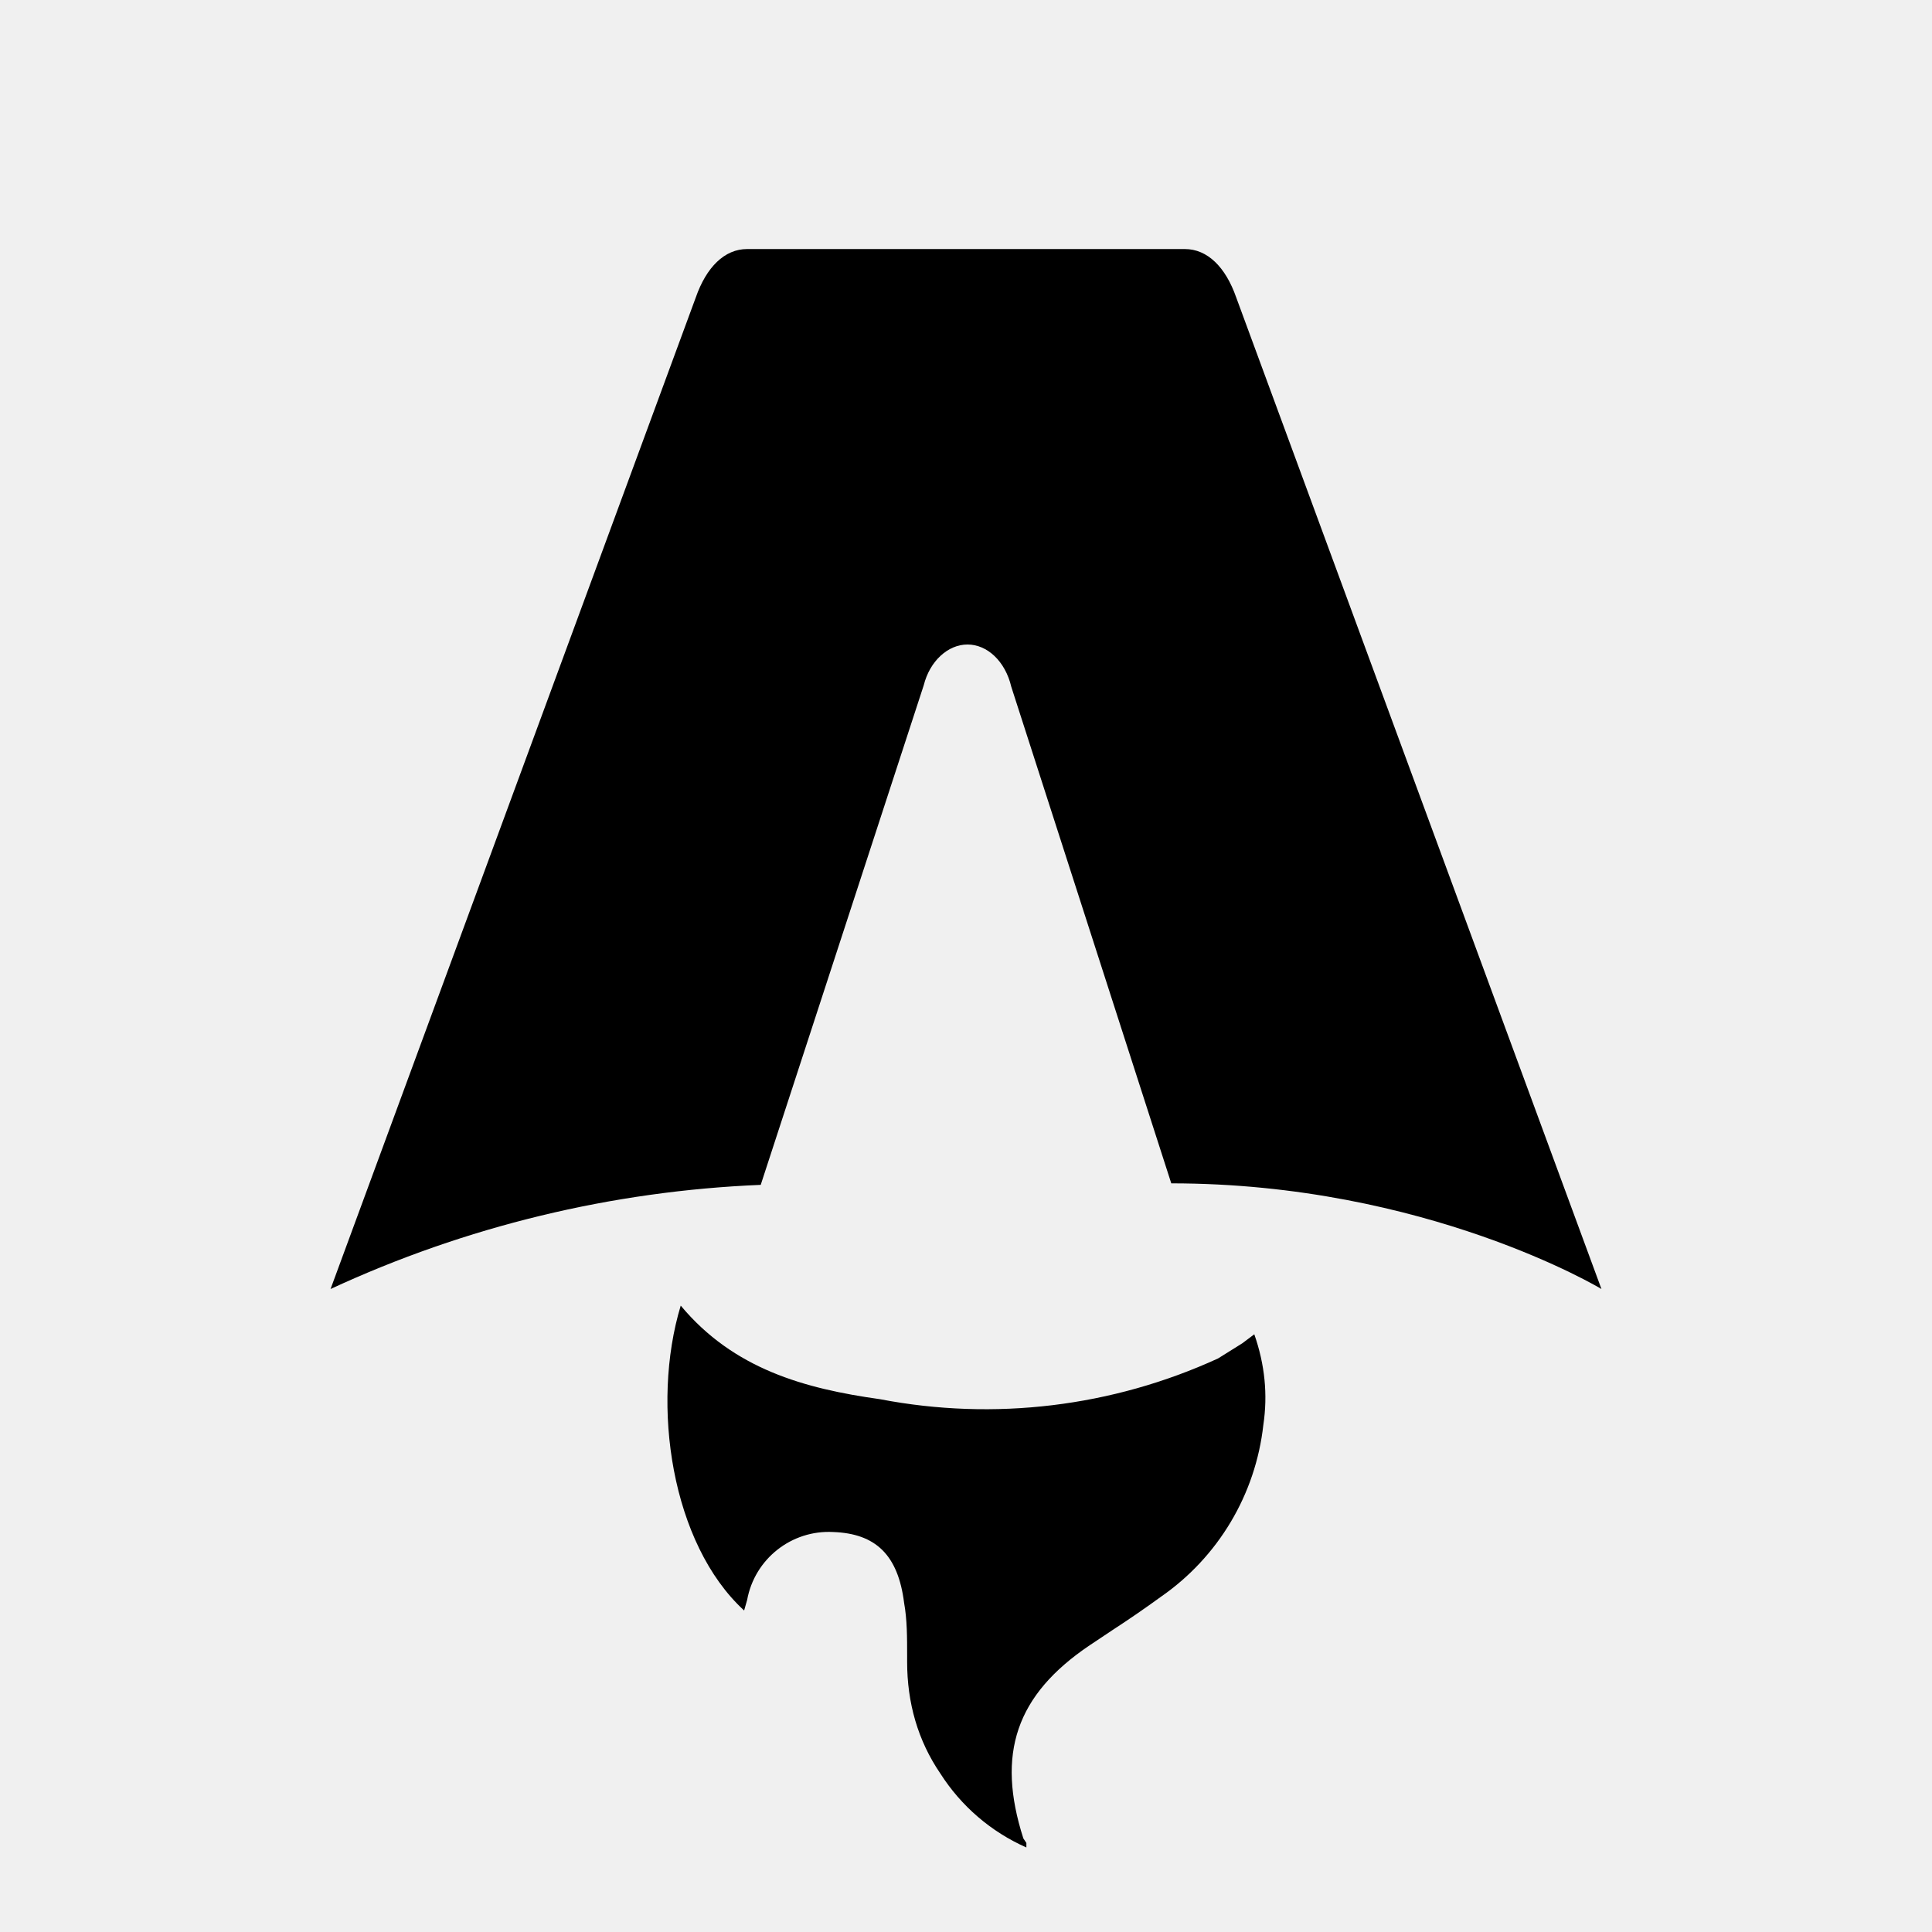
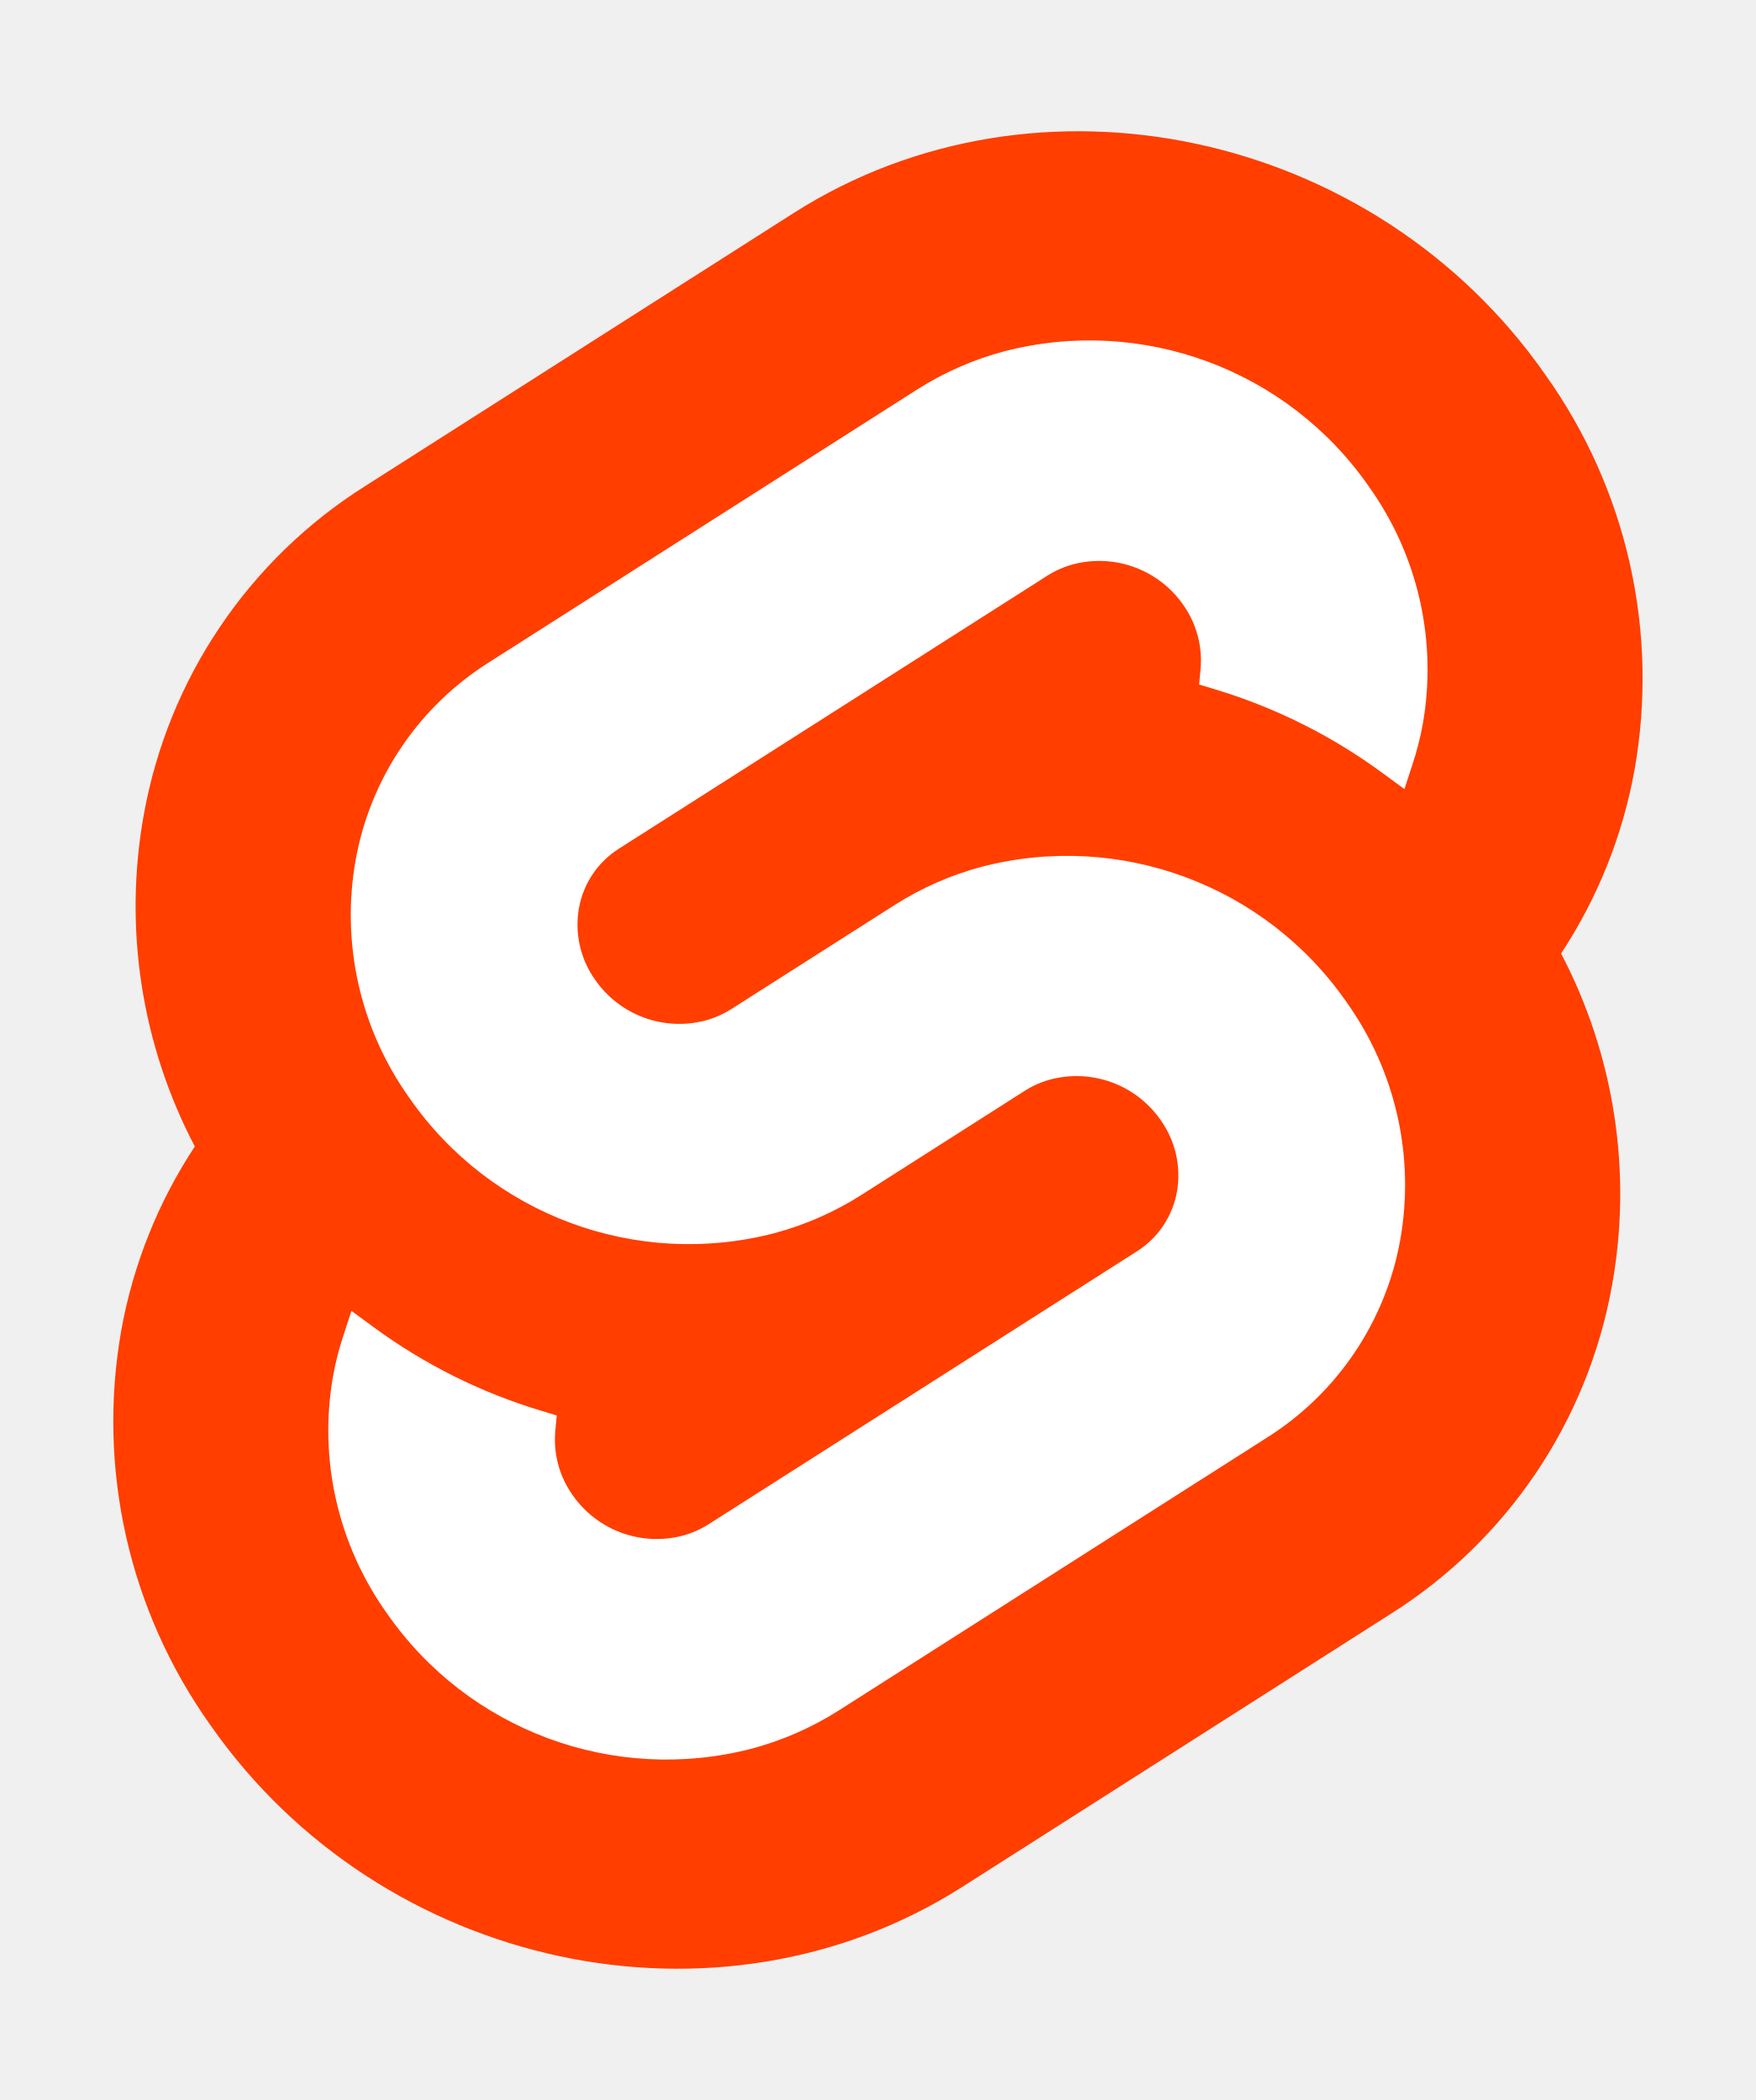
- <svg xmlns="http://www.w3.org/2000/svg" fill="none" viewBox="0 0 128 128">
-   <path d="M50.4 78.5a75.1 75.1 0 0 0-28.5 6.9l24.2-65.7c.7-2 1.9-3.2 3.4-3.2h29c1.5 0 2.7 1.2 3.4 3.2l24.2 65.7s-11.6-7-28.5-7L67 45.5c-.4-1.7-1.6-2.8-2.9-2.8-1.3 0-2.5 1.1-2.9 2.7L50.4 78.5Zm-1.1 28.2Zm-4.2-20.2c-2 6.6-.6 15.8 4.2 20.2a17.5 17.5 0 0 1 .2-.7 5.5 5.5 0 0 1 5.7-4.5c2.8.1 4.3 1.5 4.7 4.7.2 1.1.2 2.3.2 3.5v.4c0 2.7.7 5.2 2.2 7.4a13 13 0 0 0 5.7 4.9v-.3l-.2-.3c-1.8-5.6-.5-9.5 4.4-12.8l1.5-1a73 73 0 0 0 3.2-2.2 16 16 0 0 0 6.8-11.4c.3-2 .1-4-.6-6l-.8.6-1.6 1a37 37 0 0 1-22.4 2.7c-5-.7-9.7-2-13.2-6.2Z" />
-   <style>
-         path { fill: #000; }
-         @media (prefers-color-scheme: dark) {
-             path { fill: #FFF; }
-         }
-     </style>
+ <svg xmlns="http://www.w3.org/2000/svg" width="107" height="128" viewBox="0 0 107 128">
+   <path d="M94.157 22.819c-10.4-14.885-30.94-19.297-45.792-9.835L22.282 29.608A29.92 29.92 0 0 0 8.764 49.65a31.5 31.5 0 0 0 3.108 20.231 30 30 0 0 0-4.477 11.183 31.9 31.9 0 0 0 5.448 24.116c10.402 14.887 30.942 19.297 45.791 9.835l26.083-16.624A29.92 29.92 0 0 0 98.235 78.35a31.53 31.53 0 0 0-3.105-20.232 30 30 0 0 0 4.474-11.182 31.88 31.88 0 0 0-5.447-24.116" style="fill: #ff3e00" />
+   <path d="M45.817 106.582a20.72 20.72 0 0 1-22.237-8.243 19.17 19.17 0 0 1-3.277-14.503 18 18 0 0 1 .624-2.435l.49-1.498 1.337.981a33.6 33.6 0 0 0 10.203 5.098l.97.294-.09.968a5.85 5.85 0 0 0 1.052 3.878 6.24 6.24 0 0 0 6.695 2.485 5.8 5.8 0 0 0 1.603-.704L69.27 76.28a5.43 5.43 0 0 0 2.45-3.631 5.8 5.8 0 0 0-.987-4.371 6.24 6.24 0 0 0-6.698-2.487 5.7 5.7 0 0 0-1.6.704l-9.953 6.345a19 19 0 0 1-5.296 2.326 20.72 20.72 0 0 1-22.237-8.243 19.17 19.17 0 0 1-3.277-14.502 17.99 17.99 0 0 1 8.13-12.052l26.081-16.623a19 19 0 0 1 5.3-2.329 20.72 20.72 0 0 1 22.237 8.243 19.17 19.17 0 0 1 3.277 14.503 18 18 0 0 1-.624 2.435l-.49 1.498-1.337-.98a33.6 33.6 0 0 0-10.203-5.1l-.97-.294.09-.968a5.86 5.86 0 0 0-1.052-3.878 6.24 6.24 0 0 0-6.696-2.485 5.8 5.8 0 0 0-1.602.704L37.73 51.72a5.42 5.42 0 0 0-2.449 3.63 5.79 5.79 0 0 0 .986 4.372 6.24 6.24 0 0 0 6.698 2.486 5.8 5.8 0 0 0 1.602-.704l9.952-6.342a19 19 0 0 1 5.295-2.328 20.72 20.72 0 0 1 22.237 8.242 19.17 19.17 0 0 1 3.277 14.503 18 18 0 0 1-8.13 12.053l-26.081 16.622a19 19 0 0 1-5.3 2.328" style="fill: #fff" />
</svg>
